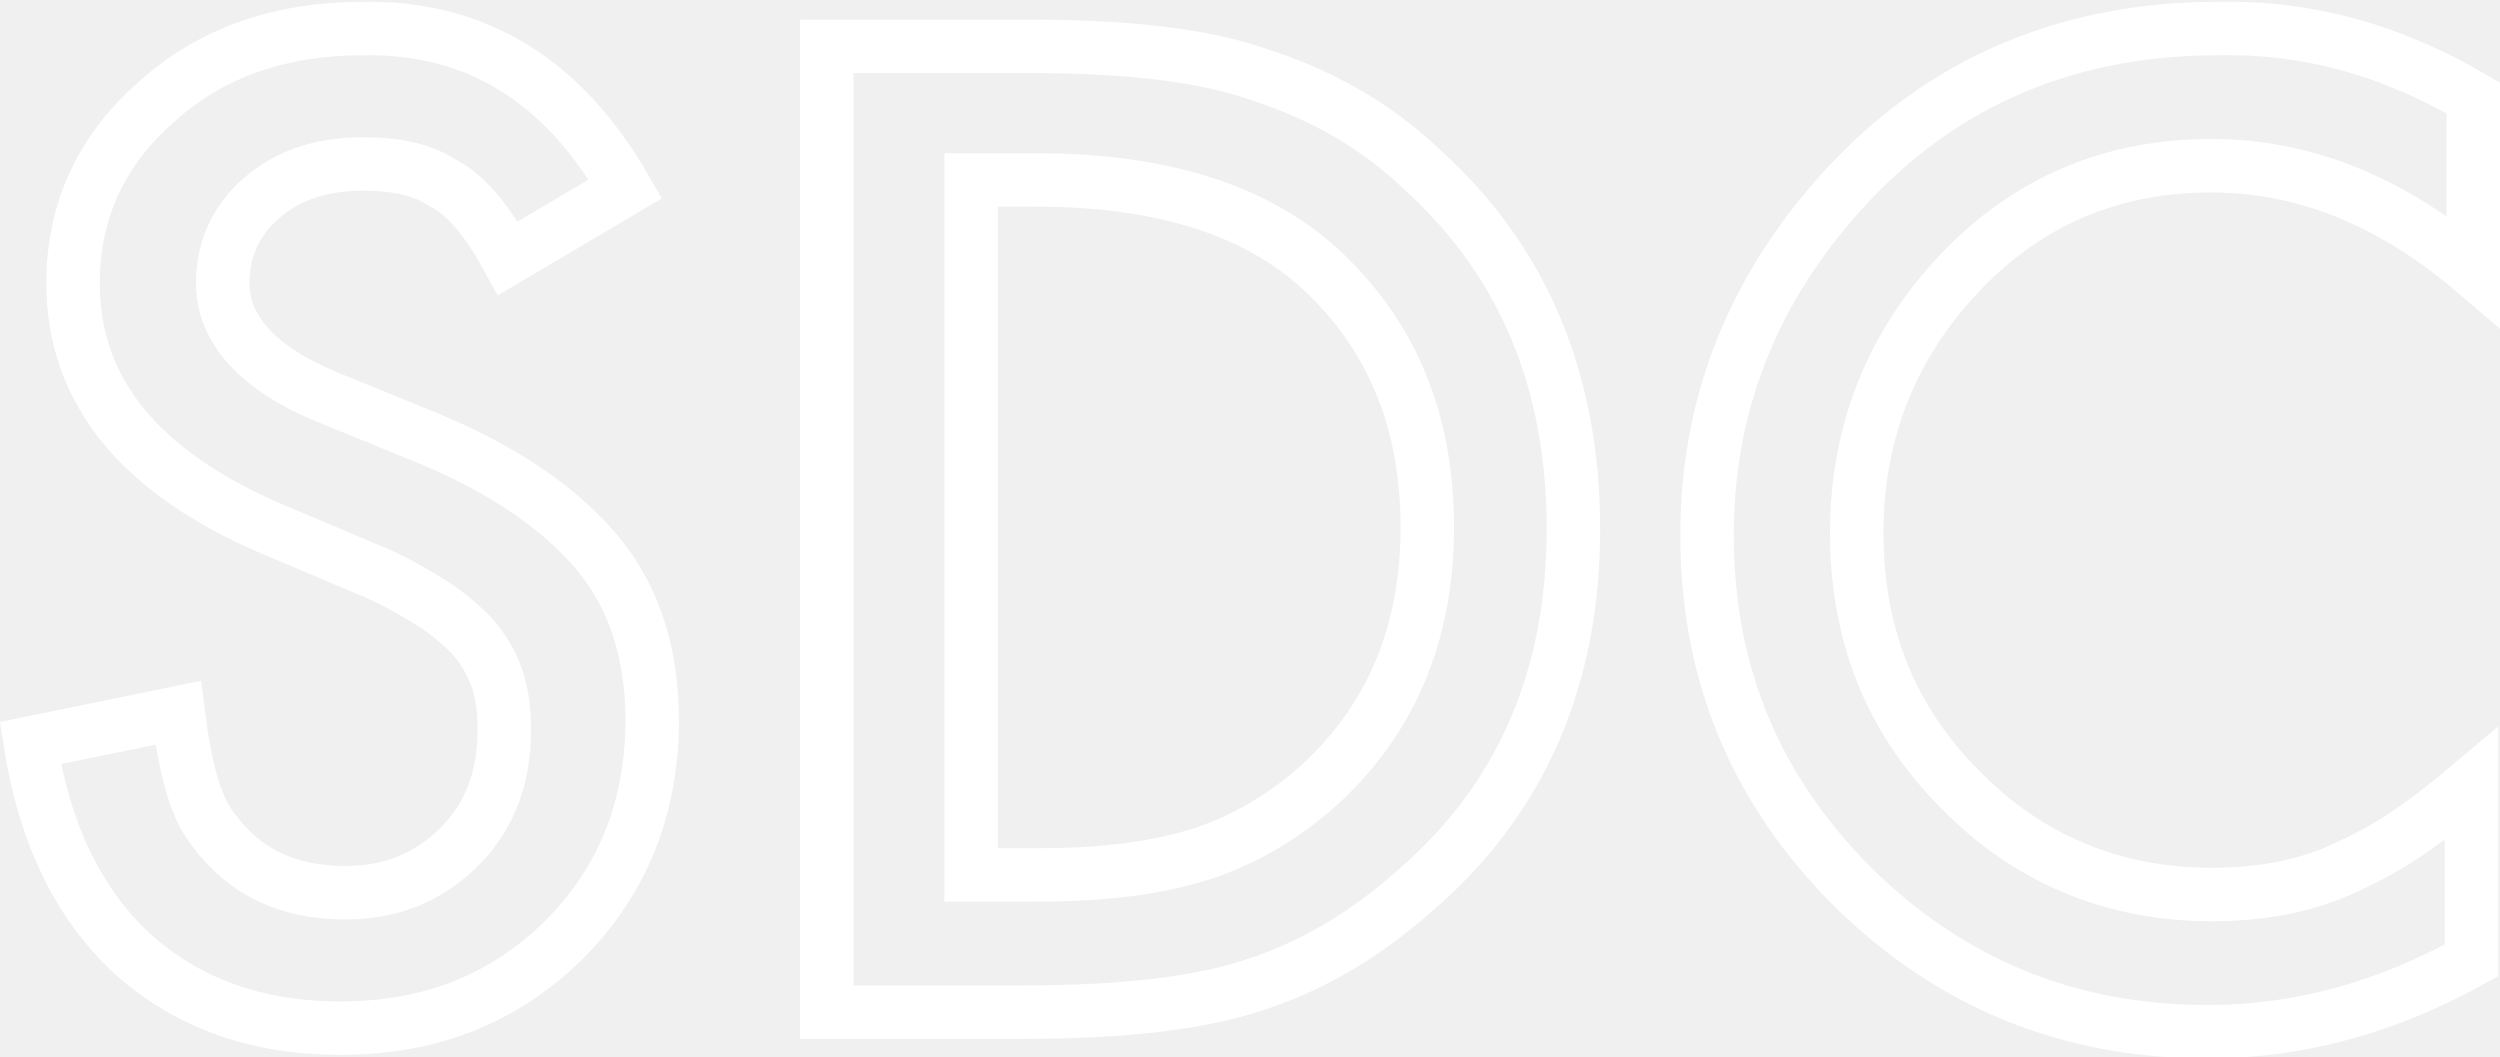
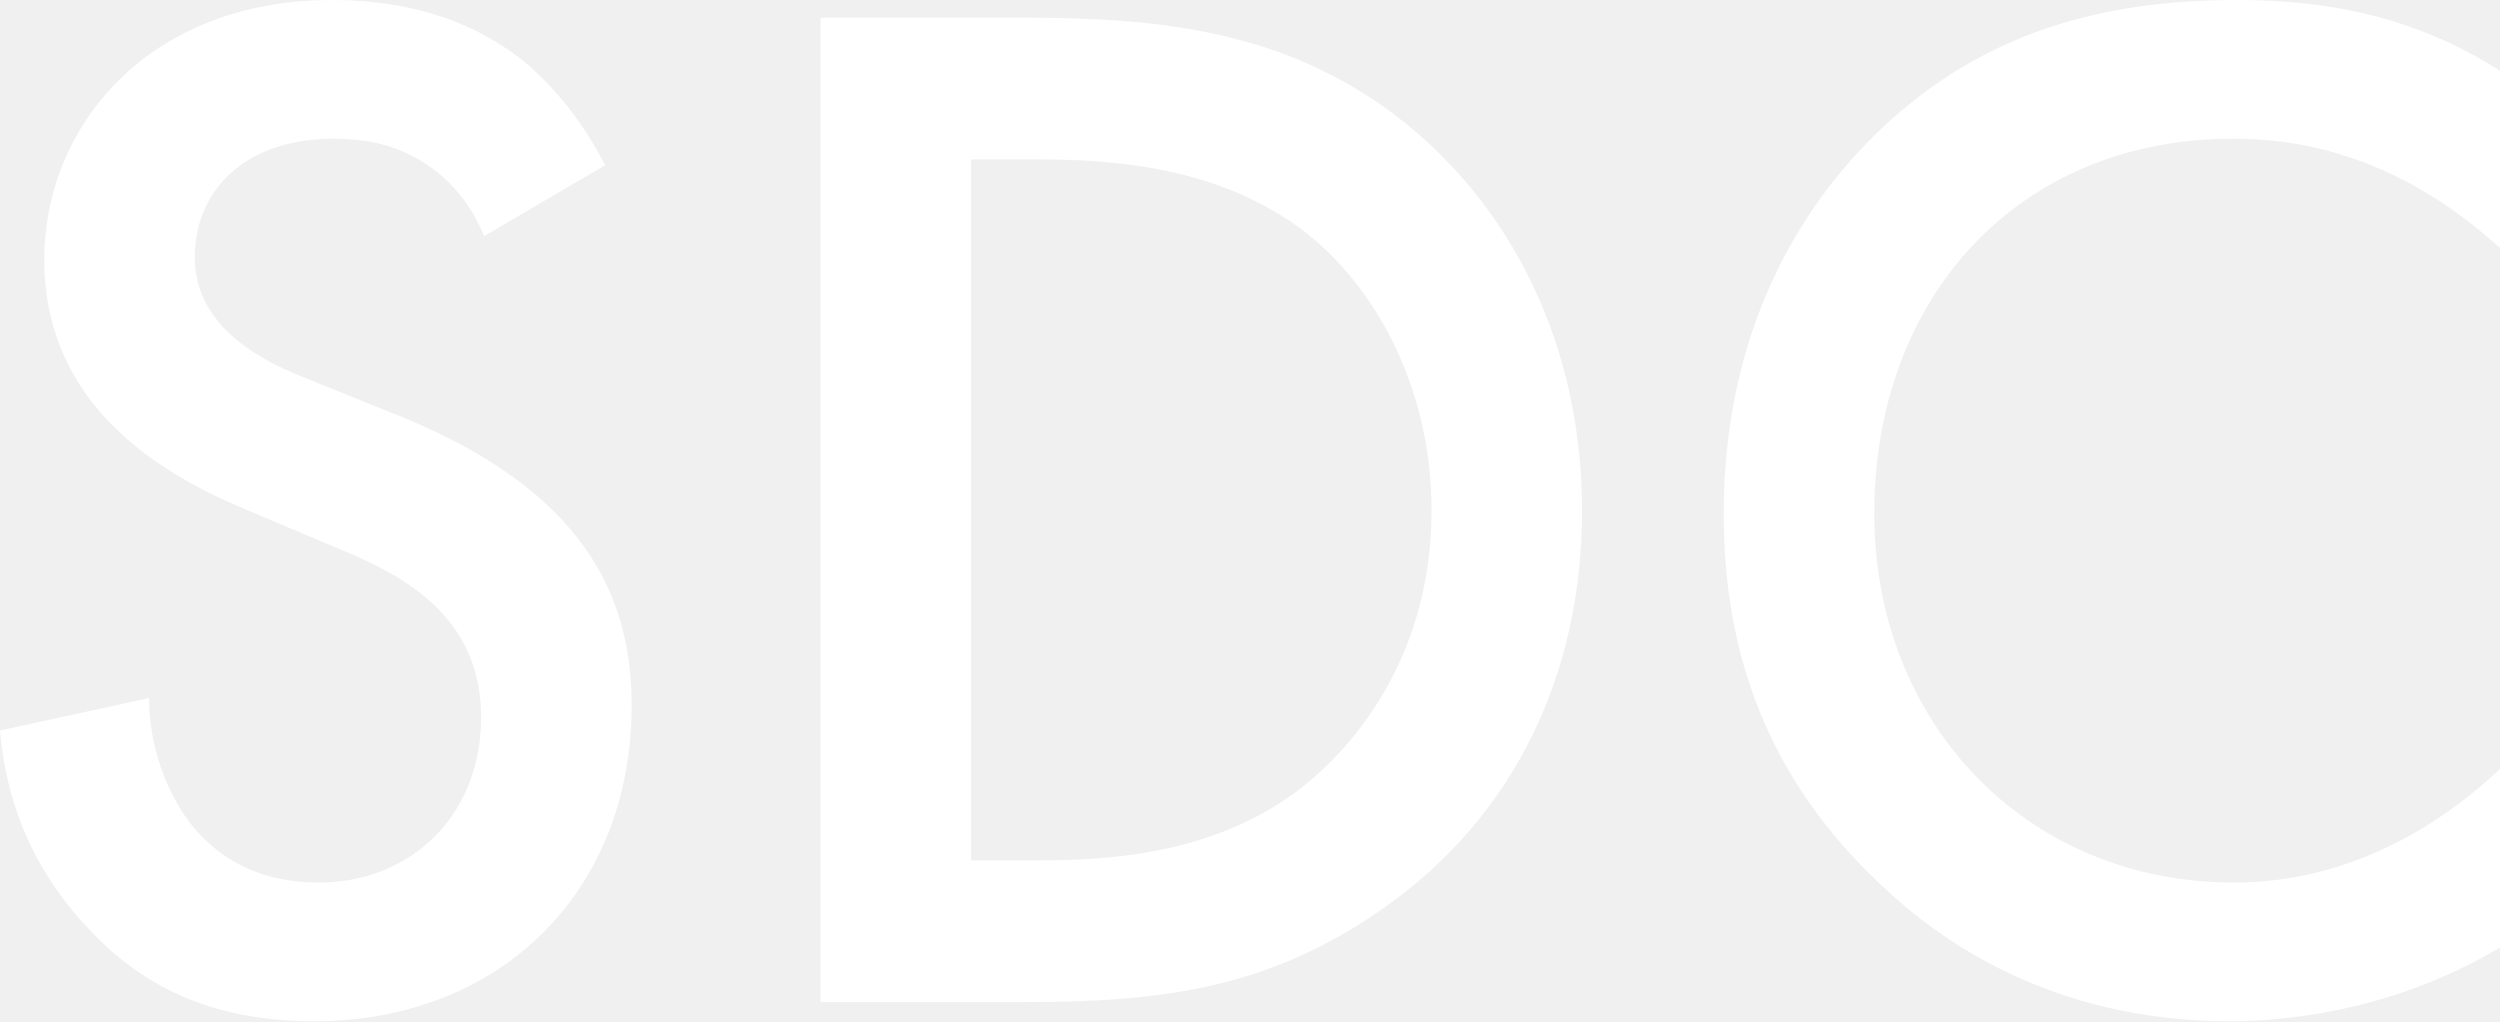
- <svg xmlns="http://www.w3.org/2000/svg" version="1.1" x="0px" y="0px" width="140.3" height="59.3" viewBox="0 0 140.3 59.3" style="enable-background:new 0 0 140.3 59.3;" xml:space="preserve">
-   <style type="text/css">
- 	.st0{display:none;}
- 	.st1{display:inline;fill:none;stroke:#ffffff;stroke-width:3;stroke-miterlimit:10;}
- 	.st2{font-family:'Futura-Medium';}
- 	.st3{font-size:72px;}
- 	.st4{fill:none;stroke:#ffffff;stroke-width:3;stroke-miterlimit:10;}
- </style>
-   <g id="OUTLINE">
-     <g>
-       <path class="st4" d="M35.1,10.6l-6.6,3.9c-1.2-2.2-2.4-3.6-3.6-4.2c-1.2-0.8-2.7-1.1-4.5-1.1c-2.3,0-4.2,0.6-5.7,1.9    c-1.5,1.3-2.2,2.9-2.2,4.8c0,2.6,2,4.8,5.9,6.4l5.4,2.2c4.4,1.8,7.6,4,9.7,6.5s3.1,5.7,3.1,9.4c0,5-1.7,9.1-5,12.4    c-3.4,3.3-7.5,4.9-12.5,4.9c-4.7,0-8.6-1.4-11.7-4.2c-3-2.8-4.9-6.7-5.7-11.8L10,40c0.4,3.2,1,5.4,2,6.6c1.7,2.3,4.1,3.5,7.4,3.5    c2.6,0,4.7-0.9,6.4-2.6s2.5-3.9,2.5-6.5c0-1.1-0.1-2-0.4-2.9c-0.3-0.9-0.8-1.7-1.4-2.4C25.8,35,25,34.3,24,33.7    c-1-0.6-2.2-1.3-3.5-1.8l-5.2-2.2C7.8,26.5,4.1,21.9,4.1,15.9c0-4.1,1.6-7.5,4.7-10.2c3.1-2.8,7-4.1,11.6-4.1    C26.7,1.5,31.6,4.5,35.1,10.6z" />
-       <path class="st4" d="M46.4,56.8V2.6h11.4c5.5,0,9.8,0.5,12.9,1.6c3.4,1.1,6.5,2.8,9.2,5.4c5.6,5.1,8.4,11.8,8.4,20.1    c0,8.3-2.9,15.1-8.8,20.2c-2.9,2.6-6,4.4-9.2,5.4c-3,1-7.3,1.5-12.8,1.5H46.4z M54.6,49.1h3.7c3.7,0,6.7-0.4,9.2-1.2    c2.4-0.8,4.6-2.1,6.6-3.9c4-3.7,6-8.5,6-14.4c0-6-2-10.8-6-14.5c-3.6-3.3-8.9-5-15.9-5h-3.7V49.1z" />
-       <path class="st4" d="M138.8,5.5v9.7c-4.7-4-9.6-5.9-14.7-5.9c-5.6,0-10.3,2-14.1,6c-3.8,4-5.8,8.9-5.8,14.6    c0,5.7,1.9,10.5,5.8,14.4c3.8,3.9,8.6,5.9,14.1,5.9c2.9,0,5.3-0.5,7.3-1.4c1.1-0.5,2.3-1.1,3.5-1.9s2.5-1.8,3.8-2.9v9.9    c-4.7,2.6-9.6,4-14.8,4c-7.8,0-14.4-2.7-19.9-8.1c-5.5-5.5-8.2-12-8.2-19.8c0-6.9,2.3-13.1,6.9-18.5c5.6-6.6,12.9-9.9,21.8-9.9    C129.5,1.5,134.2,2.8,138.8,5.5z" />
-     </g>
+ <svg xmlns="http://www.w3.org/2000/svg" version="1.1" id="Layer_1" x="0px" y="0px" viewBox="0 0 1305.49 533.3" style="enable-background:new 0 0 1305.49 533.3;" xml:space="preserve">
+   <g>
+     <path style="fill:#FFFFFF;" d="M252.78,123.31c-4.62-11.56-11.56-22.35-23.12-32.37c-16.18-13.1-33.14-18.5-55.49-18.5   c-47.78,0-72.44,28.51-72.44,61.65c0,15.41,5.39,42.39,55.49,62.42l51.63,20.81c94.79,38.53,120.99,92.48,120.99,151.05   c0,97.87-69.36,164.92-165.69,164.92c-59.34,0-94.79-22.35-120.99-51.63C15.41,450.84,3.08,416.93,0,381.48l77.84-16.95   c0,25.43,9.25,49.32,21.58,65.51c14.64,18.5,36.22,30.83,67.05,30.83c47.78,0,84.77-34.68,84.77-86.31   c0-52.41-40.07-73.98-73.98-87.86l-49.32-20.81C85.54,248.15,23.12,212.7,23.12,135.64C23.12,66.28,77.07,0,173.4,0   c55.49,0,87.08,20.81,103.27,34.68c13.87,12.33,28.51,30.06,39.3,51.63L252.78,123.31z" />
+     <path style="fill:#FFFFFF;" d="M536.38,9.25c71.67,0,134.09,7.71,191.12,50.09c62.42,47.01,98.64,121.76,98.64,207.31   s-35.45,159.53-103.27,207.31c-60.11,42.39-116.37,49.32-188.04,49.32H428.48V9.25H536.38z M507.09,449.29H541   c38.53,0,91.71-3.08,136.41-36.22c35.45-26.97,70.13-76.3,70.13-146.43c0-67.82-32.37-120.99-69.36-147.97   C633.48,86.31,578.76,83.23,541,83.23h-33.91V449.29z" />
+     <path style="fill:#FFFFFF;" d="M1305.49,129.47c-57.03-51.63-110.21-57.03-139.49-57.03c-111.75,0-187.27,82.46-187.27,195.75   c0,108.66,78.61,192.67,188.04,192.67c61.65,0,109.43-31.6,138.72-59.34v93.25c-51.63,30.83-105.58,38.53-141.03,38.53   c-93.25,0-151.82-42.39-181.88-70.9c-60.11-56.26-82.46-121.76-82.46-194.21c0-94.79,39.3-160.3,82.46-201.14   C1035.76,16.95,1097.42,0,1168.32,0c47.01,0,92.48,8.48,137.18,36.99V129.47z" />
  </g>
</svg>
